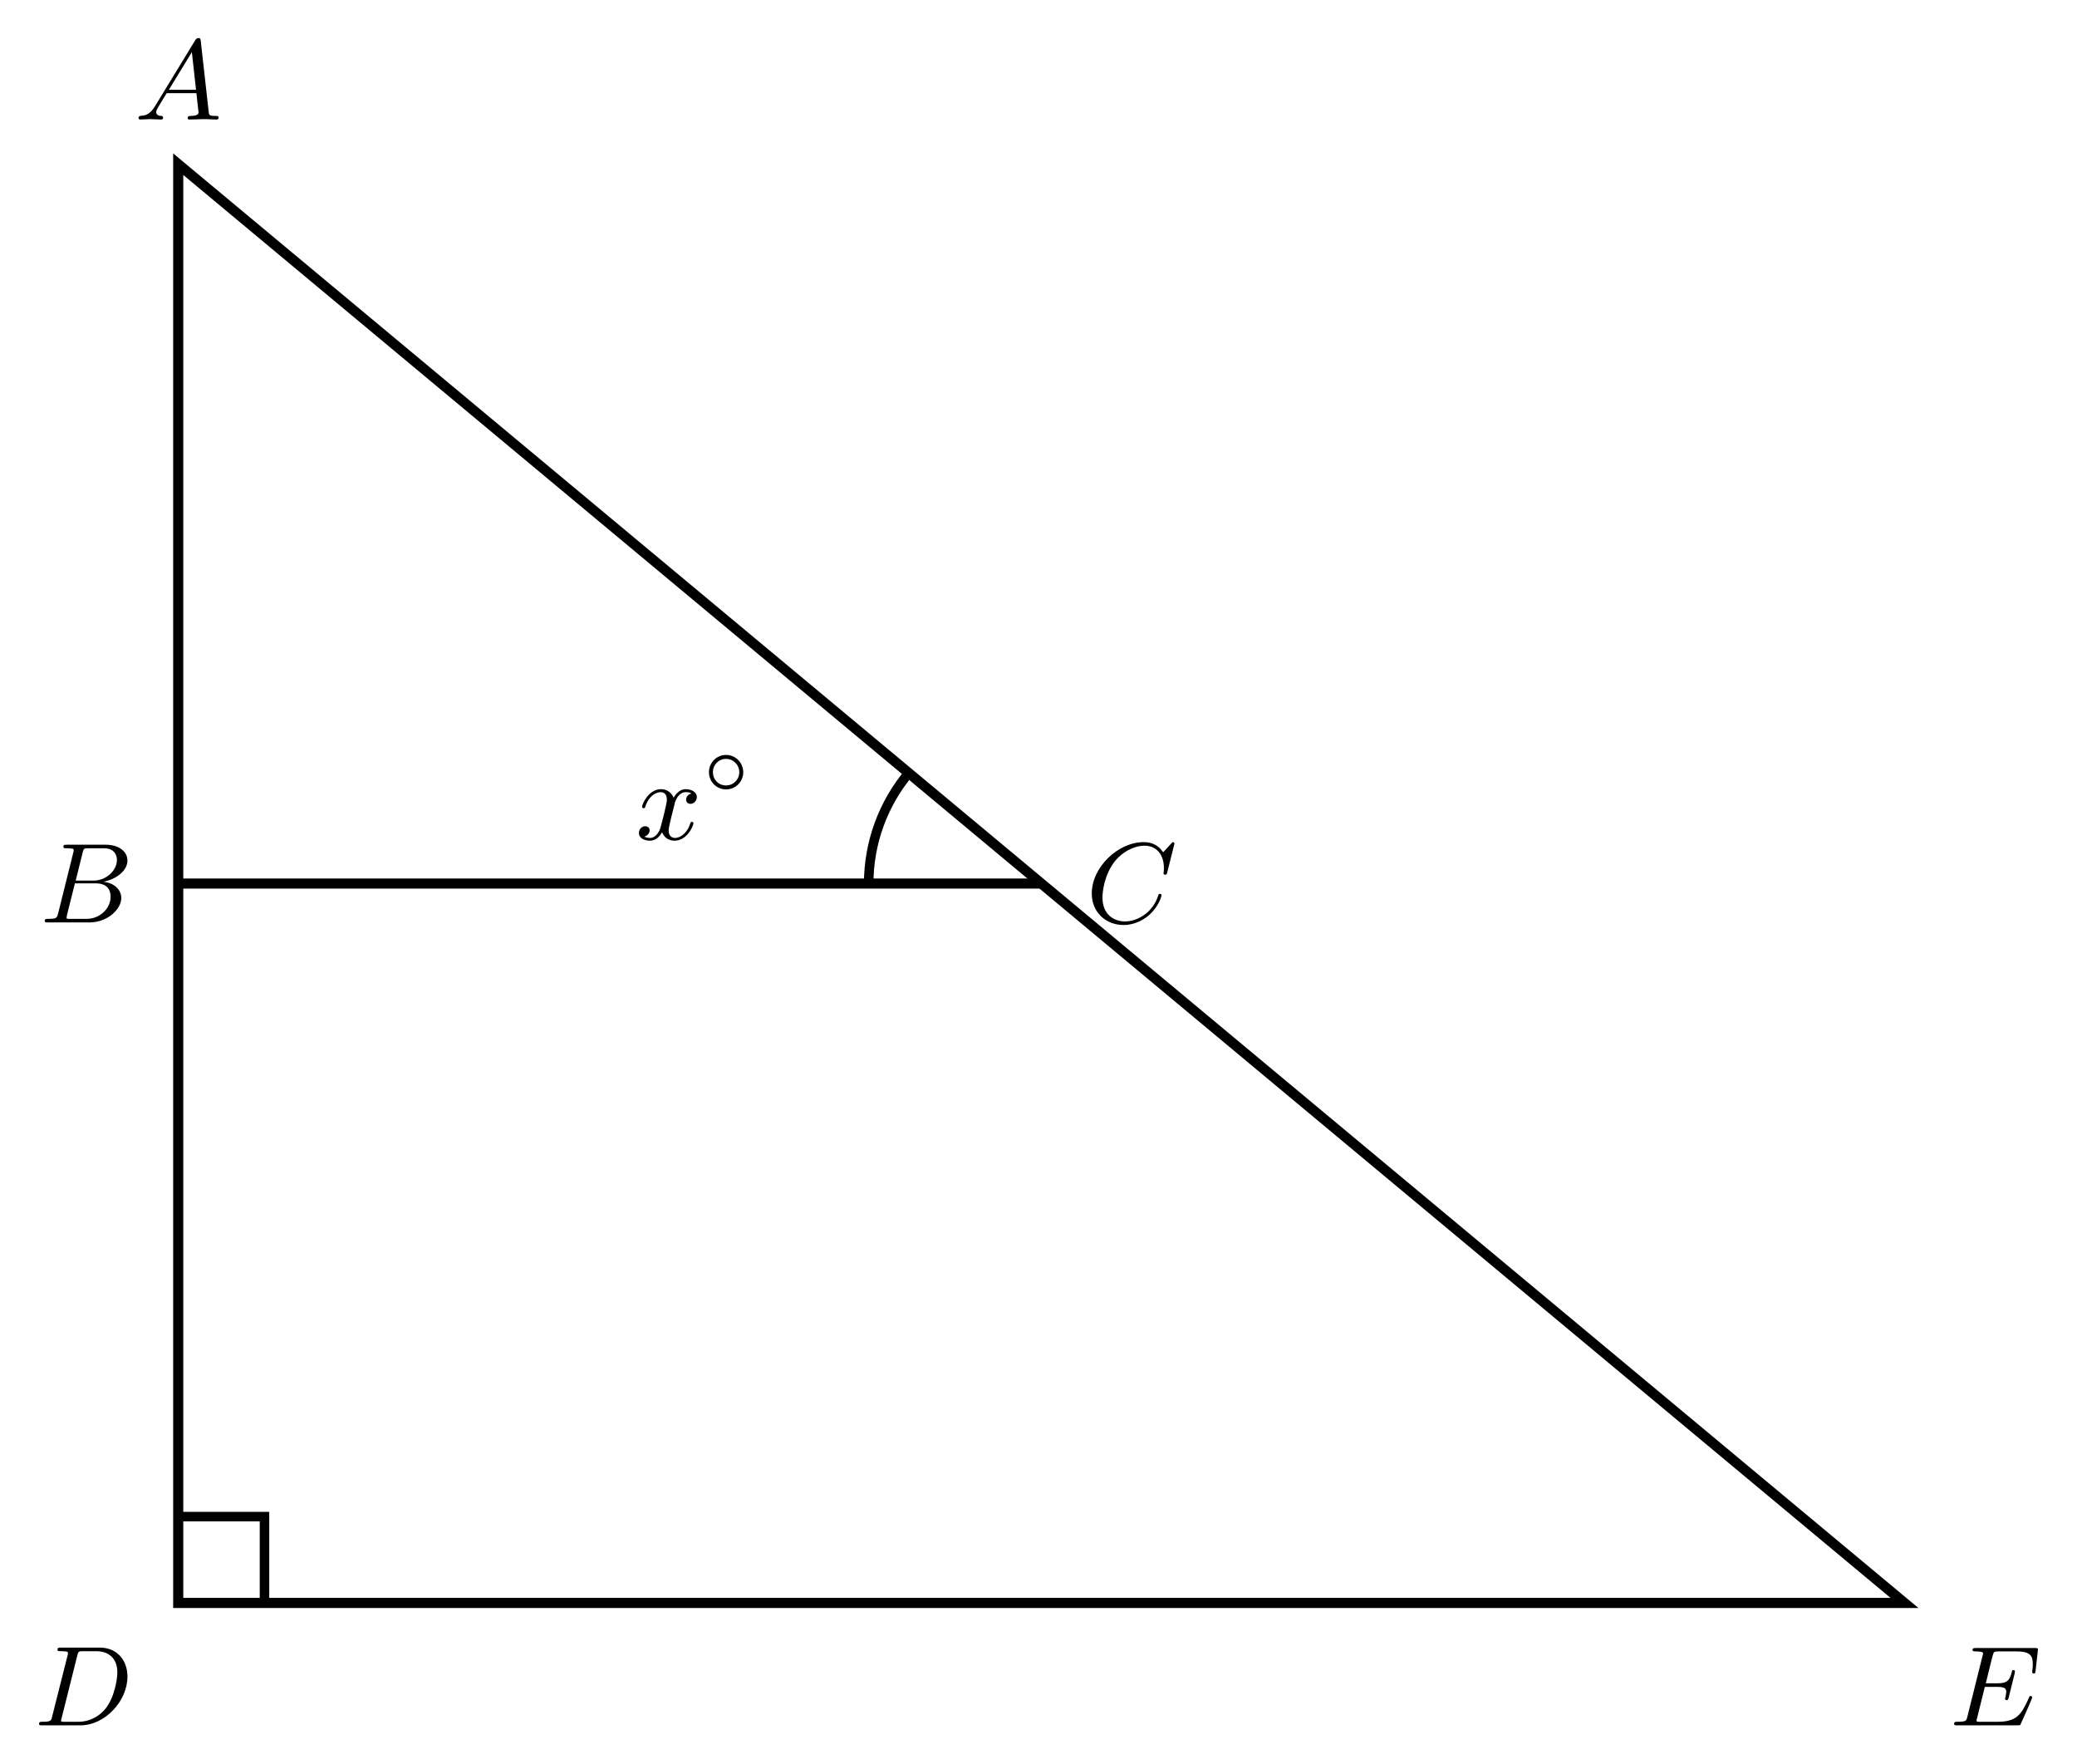
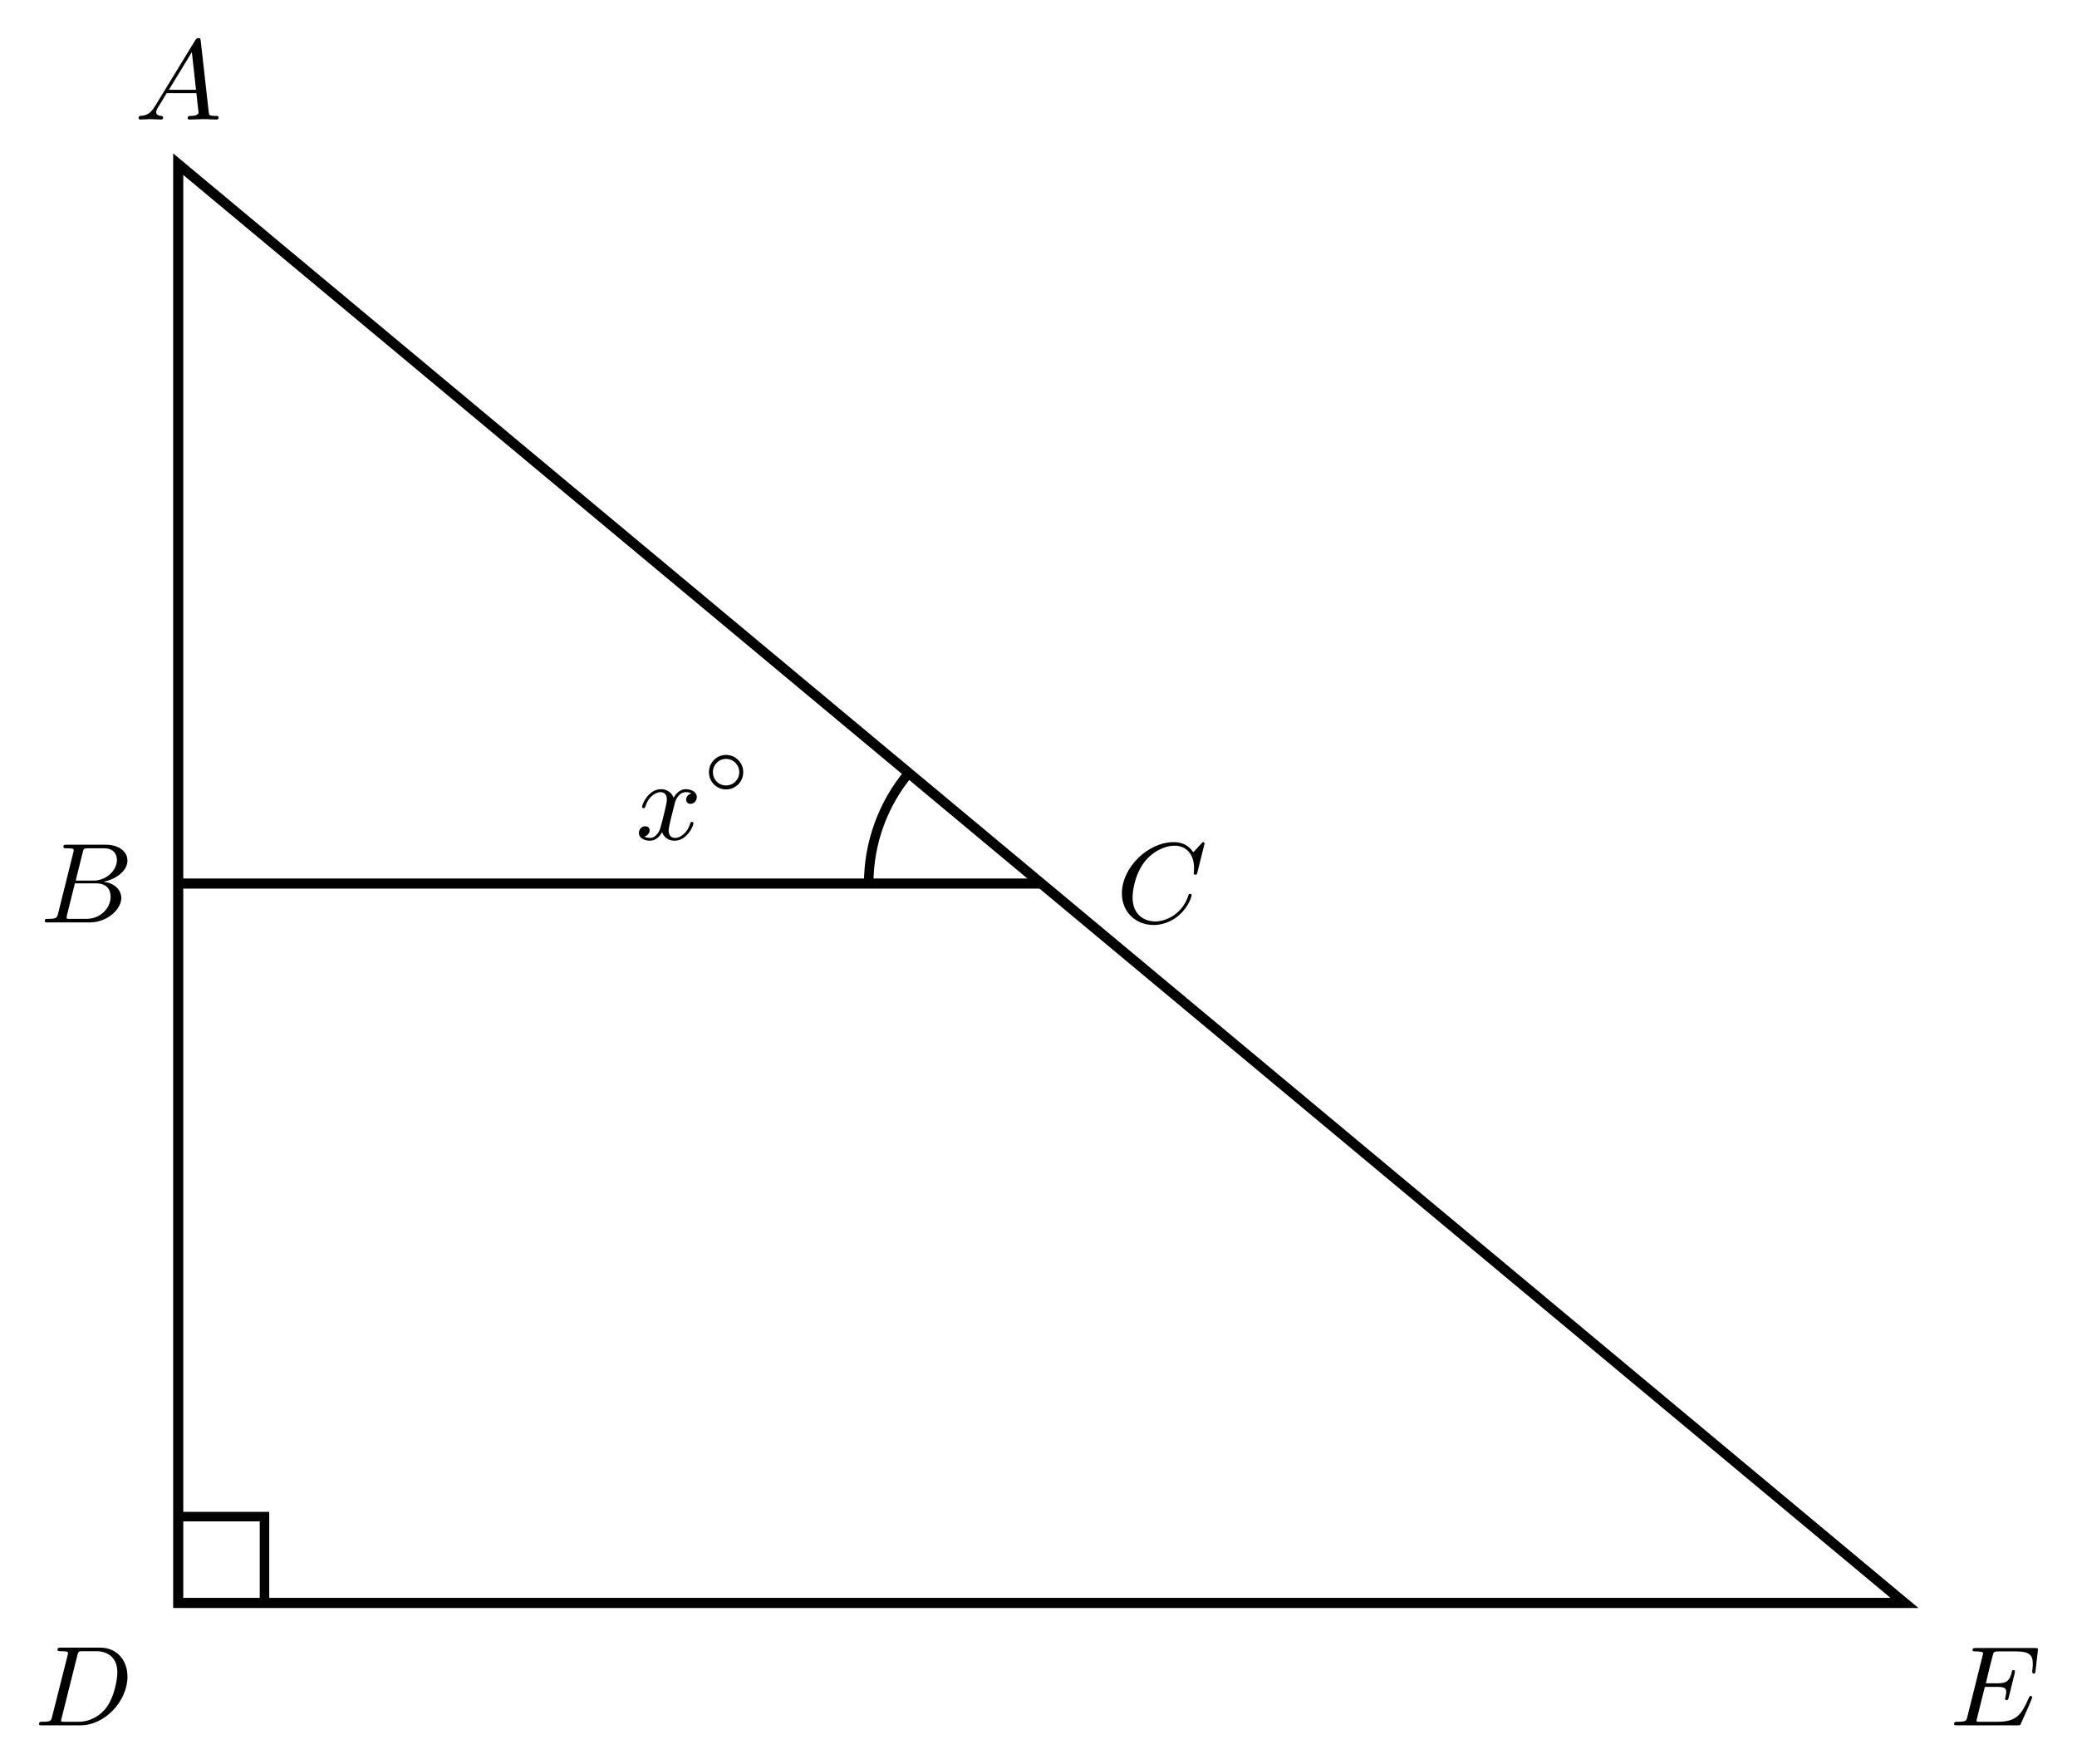
<svg xmlns="http://www.w3.org/2000/svg" xmlns:xlink="http://www.w3.org/1999/xlink" width="278" height="236" viewBox="223.9 344.85 163.56 138.98">
  <defs>
    <g>
      <g id="glyph-8-0">
        <path d="M 1.625 -1.046 C 1.187 -0.328 0.796 -0.312 0.437 -0.281 C 0.375 -0.265 0.328 -0.203 0.328 -0.109 C 0.328 -0.062 0.375 0 0.453 0 C 0.625 0 1.046 -0.031 1.218 -0.031 C 1.421 -0.031 1.906 0 2.093 0 C 2.156 0 2.265 0 2.265 -0.156 C 2.265 -0.265 2.156 -0.281 2.140 -0.281 C 2.046 -0.281 1.718 -0.312 1.718 -0.578 C 1.718 -0.703 1.812 -0.875 1.843 -0.921 L 2.546 -2.078 L 4.890 -2.078 C 4.921 -1.859 4.937 -1.562 4.968 -1.343 C 5 -0.984 5.062 -0.593 5.062 -0.562 C 5.062 -0.437 4.937 -0.281 4.406 -0.281 C 4.328 -0.281 4.203 -0.281 4.203 -0.109 C 4.203 -0.015 4.281 0 4.343 0 C 4.515 0 4.734 -0.015 4.906 -0.015 C 5.078 -0.015 5.296 -0.031 5.437 -0.031 C 5.734 -0.031 5.765 -0.031 5.968 -0.015 C 6.109 -0.015 6.328 0 6.468 0 C 6.515 0 6.640 0 6.640 -0.156 C 6.640 -0.281 6.531 -0.281 6.437 -0.281 C 5.890 -0.281 5.890 -0.343 5.859 -0.593 L 5.234 -6.171 C 5.203 -6.375 5.203 -6.421 5.046 -6.421 C 4.921 -6.421 4.875 -6.359 4.796 -6.25 Z M 2.718 -2.343 L 4.531 -5.312 L 4.859 -2.343 Z M 2.718 -2.343 " />
      </g>
      <g id="glyph-8-1">
        <path d="M 1.468 -0.687 C 1.375 -0.359 1.359 -0.281 0.687 -0.281 C 0.515 -0.281 0.421 -0.281 0.421 -0.109 C 0.421 0 0.515 0 0.671 0 L 3.937 0 C 5.390 0 6.453 -1.062 6.453 -1.921 C 6.453 -2.562 5.921 -3.109 5.046 -3.203 C 6.062 -3.406 6.937 -4.078 6.937 -4.875 C 6.937 -5.578 6.281 -6.125 5.218 -6.125 L 2.156 -6.125 C 1.984 -6.125 1.890 -6.125 1.890 -5.968 C 1.890 -5.843 1.968 -5.843 2.156 -5.843 C 2.187 -5.843 2.343 -5.843 2.5 -5.828 C 2.640 -5.812 2.703 -5.796 2.703 -5.687 C 2.703 -5.656 2.703 -5.609 2.671 -5.515 Z M 2.859 -3.296 L 3.406 -5.5 C 3.484 -5.828 3.5 -5.843 3.890 -5.843 L 5.093 -5.843 C 6.031 -5.843 6.109 -5.140 6.109 -4.921 C 6.109 -4.109 5.281 -3.296 4.265 -3.296 Z M 2.437 -0.281 C 2.312 -0.281 2.281 -0.281 2.25 -0.281 C 2.156 -0.296 2.140 -0.312 2.140 -0.375 C 2.140 -0.390 2.140 -0.406 2.171 -0.578 L 2.796 -3.078 L 4.484 -3.078 C 5.046 -3.078 5.609 -2.828 5.609 -2.015 C 5.609 -1.125 4.796 -0.281 3.718 -0.281 Z M 2.437 -0.281 " />
      </g>
      <g id="glyph-8-2">
        <path d="M 1.437 -0.687 C 1.359 -0.359 1.343 -0.281 0.671 -0.281 C 0.5 -0.281 0.406 -0.281 0.406 -0.109 C 0.406 0 0.5 0 0.656 0 L 3.671 0 C 5.593 0 7.375 -1.906 7.375 -3.843 C 7.375 -5.062 6.609 -6.125 5.203 -6.125 L 2.140 -6.125 C 1.968 -6.125 1.859 -6.125 1.859 -5.968 C 1.859 -5.843 1.953 -5.843 2.140 -5.843 C 2.171 -5.843 2.328 -5.843 2.468 -5.828 C 2.625 -5.812 2.687 -5.796 2.687 -5.687 C 2.687 -5.656 2.687 -5.609 2.656 -5.515 Z M 3.421 -5.5 C 3.5 -5.828 3.515 -5.843 3.890 -5.843 L 4.906 -5.843 C 5.843 -5.843 6.578 -5.328 6.578 -4.171 C 6.578 -3.656 6.359 -2.218 5.656 -1.328 C 5.25 -0.812 4.5 -0.281 3.515 -0.281 L 2.437 -0.281 C 2.312 -0.281 2.296 -0.281 2.265 -0.281 C 2.171 -0.296 2.140 -0.312 2.140 -0.375 C 2.140 -0.390 2.140 -0.406 2.187 -0.578 Z M 3.421 -5.5 " />
      </g>
      <g id="glyph-8-3">
        <path d="M 6.937 -6.078 C 6.968 -6.187 6.968 -6.203 6.968 -6.218 C 6.968 -6.234 6.953 -6.328 6.859 -6.328 C 6.812 -6.328 6.781 -6.296 6.718 -6.218 L 6.171 -5.625 C 6.140 -5.578 6.093 -5.546 6.093 -5.546 C 6.078 -5.546 6.078 -5.546 6.015 -5.609 C 5.890 -5.796 5.484 -6.328 4.546 -6.328 C 2.5 -6.328 0.453 -4.328 0.453 -2.281 C 0.453 -0.828 1.531 0.203 2.968 0.203 C 3.906 0.203 4.640 -0.281 4.984 -0.593 C 5.796 -1.328 5.953 -2.109 5.953 -2.156 C 5.953 -2.187 5.937 -2.25 5.828 -2.25 C 5.734 -2.25 5.718 -2.203 5.703 -2.156 C 5.265 -0.718 3.984 -0.078 3.078 -0.078 C 2.218 -0.078 1.296 -0.609 1.296 -1.968 C 1.296 -2.375 1.421 -3.781 2.328 -4.890 C 2.875 -5.531 3.75 -6.046 4.609 -6.046 C 5.609 -6.046 6.140 -5.281 6.140 -4.296 C 6.140 -3.984 6.109 -3.921 6.109 -3.859 C 6.109 -3.765 6.218 -3.765 6.25 -3.765 C 6.359 -3.765 6.359 -3.781 6.406 -3.953 Z M 6.937 -6.078 " />
      </g>
      <g id="glyph-8-4">
        <path d="M 2.812 -3.031 L 3.734 -3.031 C 4.375 -3.031 4.5 -2.921 4.5 -2.625 C 4.5 -2.562 4.468 -2.375 4.437 -2.218 C 4.421 -2.171 4.406 -2.125 4.406 -2.093 C 4.406 -2.093 4.406 -1.984 4.531 -1.984 C 4.640 -1.984 4.640 -2.046 4.687 -2.171 L 5.156 -4.062 C 5.187 -4.187 5.187 -4.203 5.187 -4.25 C 5.187 -4.312 5.140 -4.359 5.062 -4.359 C 4.968 -4.359 4.953 -4.312 4.921 -4.140 C 4.734 -3.421 4.453 -3.312 3.734 -3.312 L 2.890 -3.312 C 3.015 -3.859 3.437 -5.562 3.484 -5.671 C 3.546 -5.796 3.609 -5.828 3.906 -5.828 L 5.218 -5.828 C 6.343 -5.828 6.593 -5.546 6.593 -4.828 C 6.593 -4.546 6.546 -4.281 6.546 -4.218 C 6.546 -4.140 6.593 -4.078 6.671 -4.078 C 6.781 -4.078 6.796 -4.140 6.812 -4.312 L 7 -5.968 C 7 -6.093 6.906 -6.093 6.734 -6.093 L 2.109 -6.093 C 1.953 -6.093 1.843 -6.093 1.843 -5.937 C 1.843 -5.828 1.937 -5.828 2.125 -5.828 C 2.156 -5.828 2.328 -5.828 2.468 -5.796 C 2.656 -5.781 2.671 -5.734 2.671 -5.656 C 2.671 -5.625 2.671 -5.609 2.625 -5.453 L 1.437 -0.687 C 1.359 -0.359 1.343 -0.281 0.656 -0.281 C 0.5 -0.281 0.390 -0.281 0.390 -0.109 C 0.390 0 0.484 0 0.640 0 L 5.375 0 C 5.546 0 5.562 0 5.593 -0.031 C 5.609 -0.046 5.625 -0.046 5.671 -0.171 C 5.781 -0.406 6.546 -2.109 6.546 -2.203 C 6.546 -2.265 6.5 -2.312 6.421 -2.312 C 6.343 -2.312 6.343 -2.312 6.25 -2.093 C 5.687 -0.843 5.312 -0.281 3.828 -0.281 L 2.453 -0.281 C 2.328 -0.281 2.312 -0.281 2.281 -0.281 C 2.187 -0.296 2.156 -0.312 2.156 -0.375 C 2.156 -0.390 2.156 -0.406 2.203 -0.578 Z M 2.812 -3.031 " />
      </g>
      <g id="glyph-8-5">
        <path d="M 4.406 -3.625 C 4.078 -3.562 3.984 -3.281 3.984 -3.140 C 3.984 -2.968 4.109 -2.812 4.328 -2.812 C 4.578 -2.812 4.828 -3.031 4.828 -3.343 C 4.828 -3.765 4.375 -3.968 3.953 -3.968 C 3.421 -3.968 3.109 -3.484 3 -3.296 C 2.828 -3.734 2.437 -3.968 2 -3.968 C 1.046 -3.968 0.515 -2.812 0.515 -2.578 C 0.515 -2.5 0.578 -2.468 0.640 -2.468 C 0.718 -2.468 0.75 -2.515 0.765 -2.578 C 1.046 -3.468 1.640 -3.734 1.984 -3.734 C 2.25 -3.734 2.468 -3.562 2.468 -3.140 C 2.468 -2.828 2.093 -1.390 1.968 -0.953 C 1.906 -0.687 1.625 -0.125 1.140 -0.125 C 0.953 -0.125 0.765 -0.187 0.687 -0.234 C 0.921 -0.281 1.109 -0.5 1.109 -0.718 C 1.109 -0.953 0.937 -1.046 0.765 -1.046 C 0.5 -1.046 0.265 -0.828 0.265 -0.515 C 0.265 -0.078 0.75 0.093 1.125 0.093 C 1.656 0.093 1.953 -0.328 2.093 -0.578 C 2.312 0.015 2.843 0.093 3.078 0.093 C 4.046 0.093 4.562 -1.062 4.562 -1.281 C 4.562 -1.328 4.531 -1.390 4.453 -1.390 C 4.343 -1.390 4.343 -1.359 4.296 -1.218 C 4.093 -0.578 3.578 -0.125 3.109 -0.125 C 2.859 -0.125 2.609 -0.281 2.609 -0.718 C 2.609 -0.921 2.734 -1.406 2.812 -1.75 C 2.859 -1.906 3.093 -2.875 3.109 -2.937 C 3.218 -3.265 3.484 -3.734 3.953 -3.734 C 4.109 -3.734 4.281 -3.718 4.406 -3.625 Z M 4.406 -3.625 " />
      </g>
      <g id="glyph-9-0">
        <path d="M 3.265 -1.5 C 3.265 -2.25 2.656 -2.859 1.906 -2.859 C 1.171 -2.859 0.562 -2.25 0.562 -1.5 C 0.562 -0.734 1.171 -0.140 1.906 -0.140 C 2.656 -0.140 3.265 -0.734 3.265 -1.5 Z M 1.906 -0.453 C 1.328 -0.453 0.875 -0.906 0.875 -1.5 C 0.875 -2.078 1.328 -2.546 1.906 -2.546 C 2.484 -2.546 2.953 -2.078 2.953 -1.5 C 2.953 -0.906 2.484 -0.453 1.906 -0.453 Z M 1.906 -0.453 " />
      </g>
    </g>
  </defs>
  <path fill="none" stroke-width="0.797" stroke-linecap="butt" stroke-linejoin="miter" stroke="rgb(0%, 0%, 0%)" stroke-opacity="1" stroke-miterlimit="10" d="M 0.001 -0.001 L 136.071 -0.001 L 0.001 113.392 Z M 0.001 -0.001 " transform="matrix(1, 0, 0, -1, 237.87, 471.182)" />
  <path fill="none" stroke-width="0.797" stroke-linecap="butt" stroke-linejoin="miter" stroke="rgb(0%, 0%, 0%)" stroke-opacity="1" stroke-miterlimit="10" d="M 0.001 56.697 L 68.036 56.697 " transform="matrix(1, 0, 0, -1, 237.87, 471.182)" />
  <path fill="none" stroke-width="0.75" stroke-linecap="butt" stroke-linejoin="miter" stroke="rgb(0%, 0%, 0%)" stroke-opacity="1" stroke-miterlimit="10" d="M 6.801 -0.001 L 6.801 6.803 L 0.001 6.803 " transform="matrix(1, 0, 0, -1, 237.87, 471.182)" />
  <g fill="rgb(0%, 0%, 0%)" fill-opacity="1">
    <use xlink:href="#glyph-8-0" x="234.415" y="354.27" />
  </g>
  <g fill="rgb(0%, 0%, 0%)" fill-opacity="1">
    <use xlink:href="#glyph-8-1" x="226.931" y="417.549" />
  </g>
  <g fill="rgb(0%, 0%, 0%)" fill-opacity="1">
    <use xlink:href="#glyph-8-2" x="226.495" y="480.828" />
  </g>
  <g fill="rgb(0%, 0%, 0%)" fill-opacity="1">
-     <use xlink:href="#glyph-8-3" x="309.425" y="417.549" />
+     <use xlink:href="#glyph-8-3" x="311.8" y="417.549" />
  </g>
  <g fill="rgb(0%, 0%, 0%)" fill-opacity="1">
    <use xlink:href="#glyph-8-4" x="377.46" y="480.828" />
  </g>
  <path fill="none" stroke-width="0.75" stroke-linecap="butt" stroke-linejoin="miter" stroke="rgb(0%, 0%, 0%)" stroke-opacity="1" stroke-miterlimit="10" d="M 54.426 56.693 C 54.426 59.892 55.551 62.990 57.610 65.439 " transform="matrix(1, 0, 0, -1, 237.87, 471.182)" />
  <g fill="rgb(0%, 0%, 0%)" fill-opacity="1">
    <use xlink:href="#glyph-8-5" x="273.919" y="411.015" />
  </g>
  <g fill="rgb(0%, 0%, 0%)" fill-opacity="1">
    <use xlink:href="#glyph-9-0" x="279.142" y="407.206" />
  </g>
</svg>
